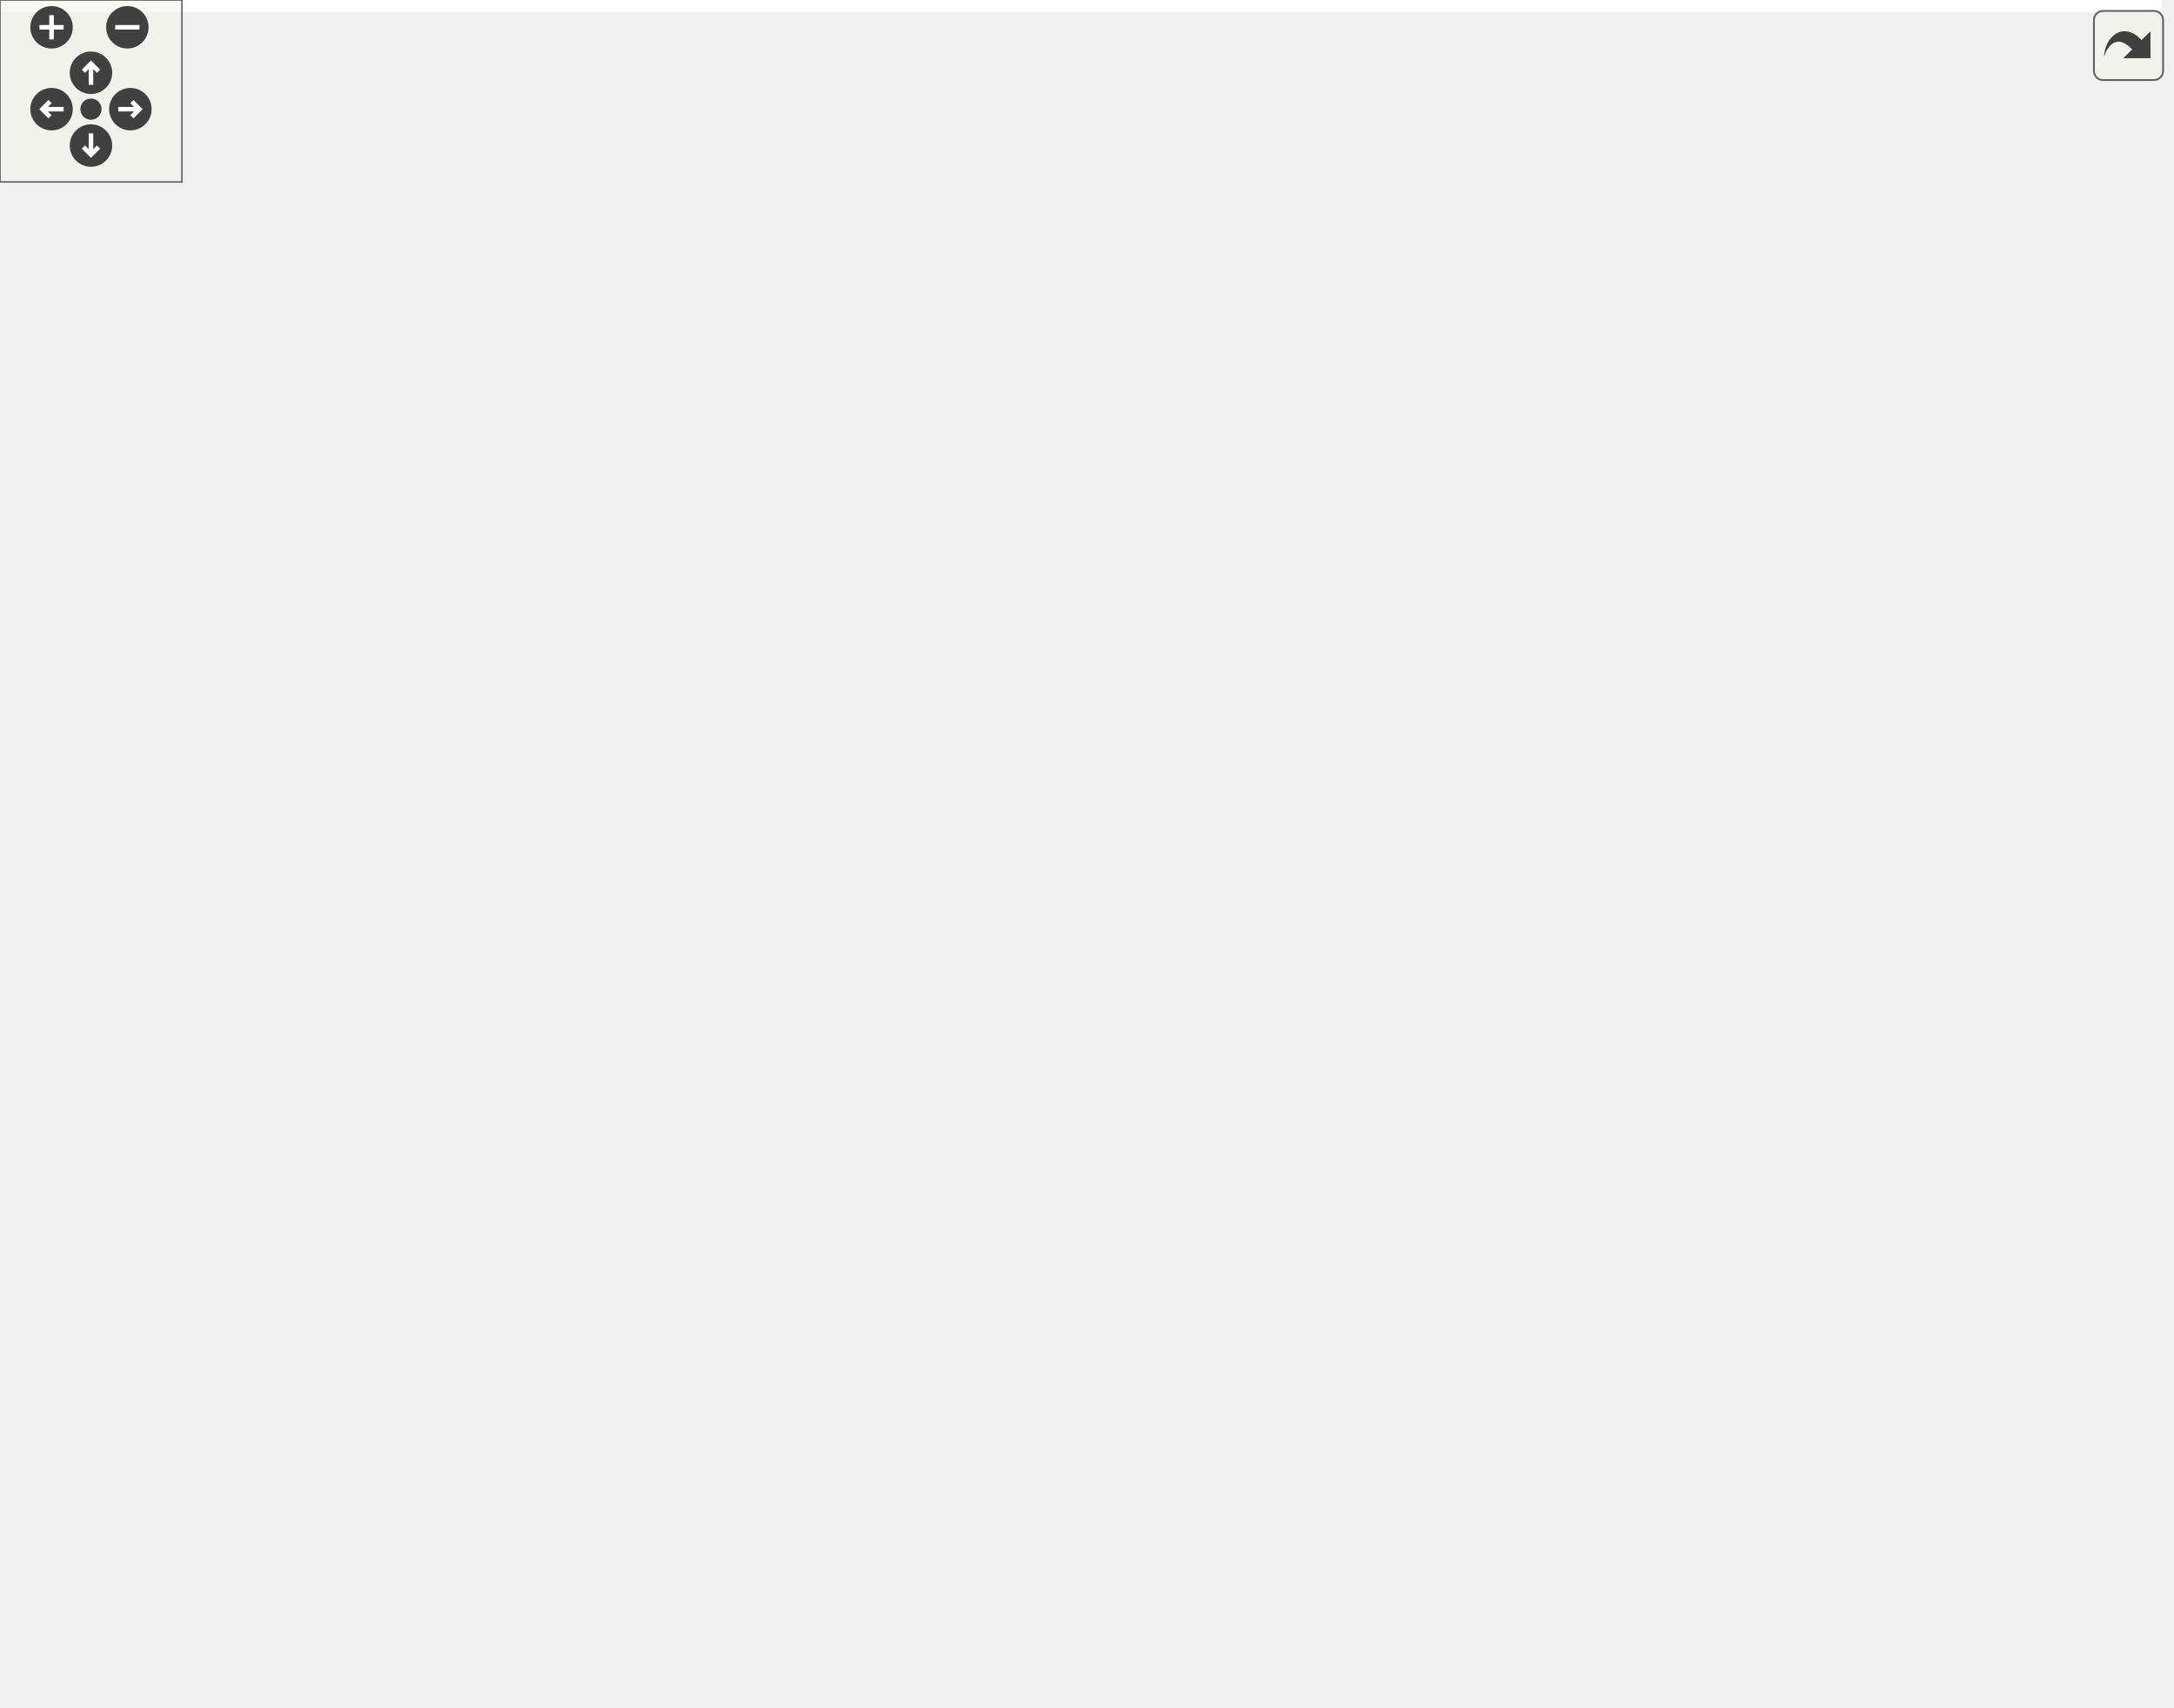
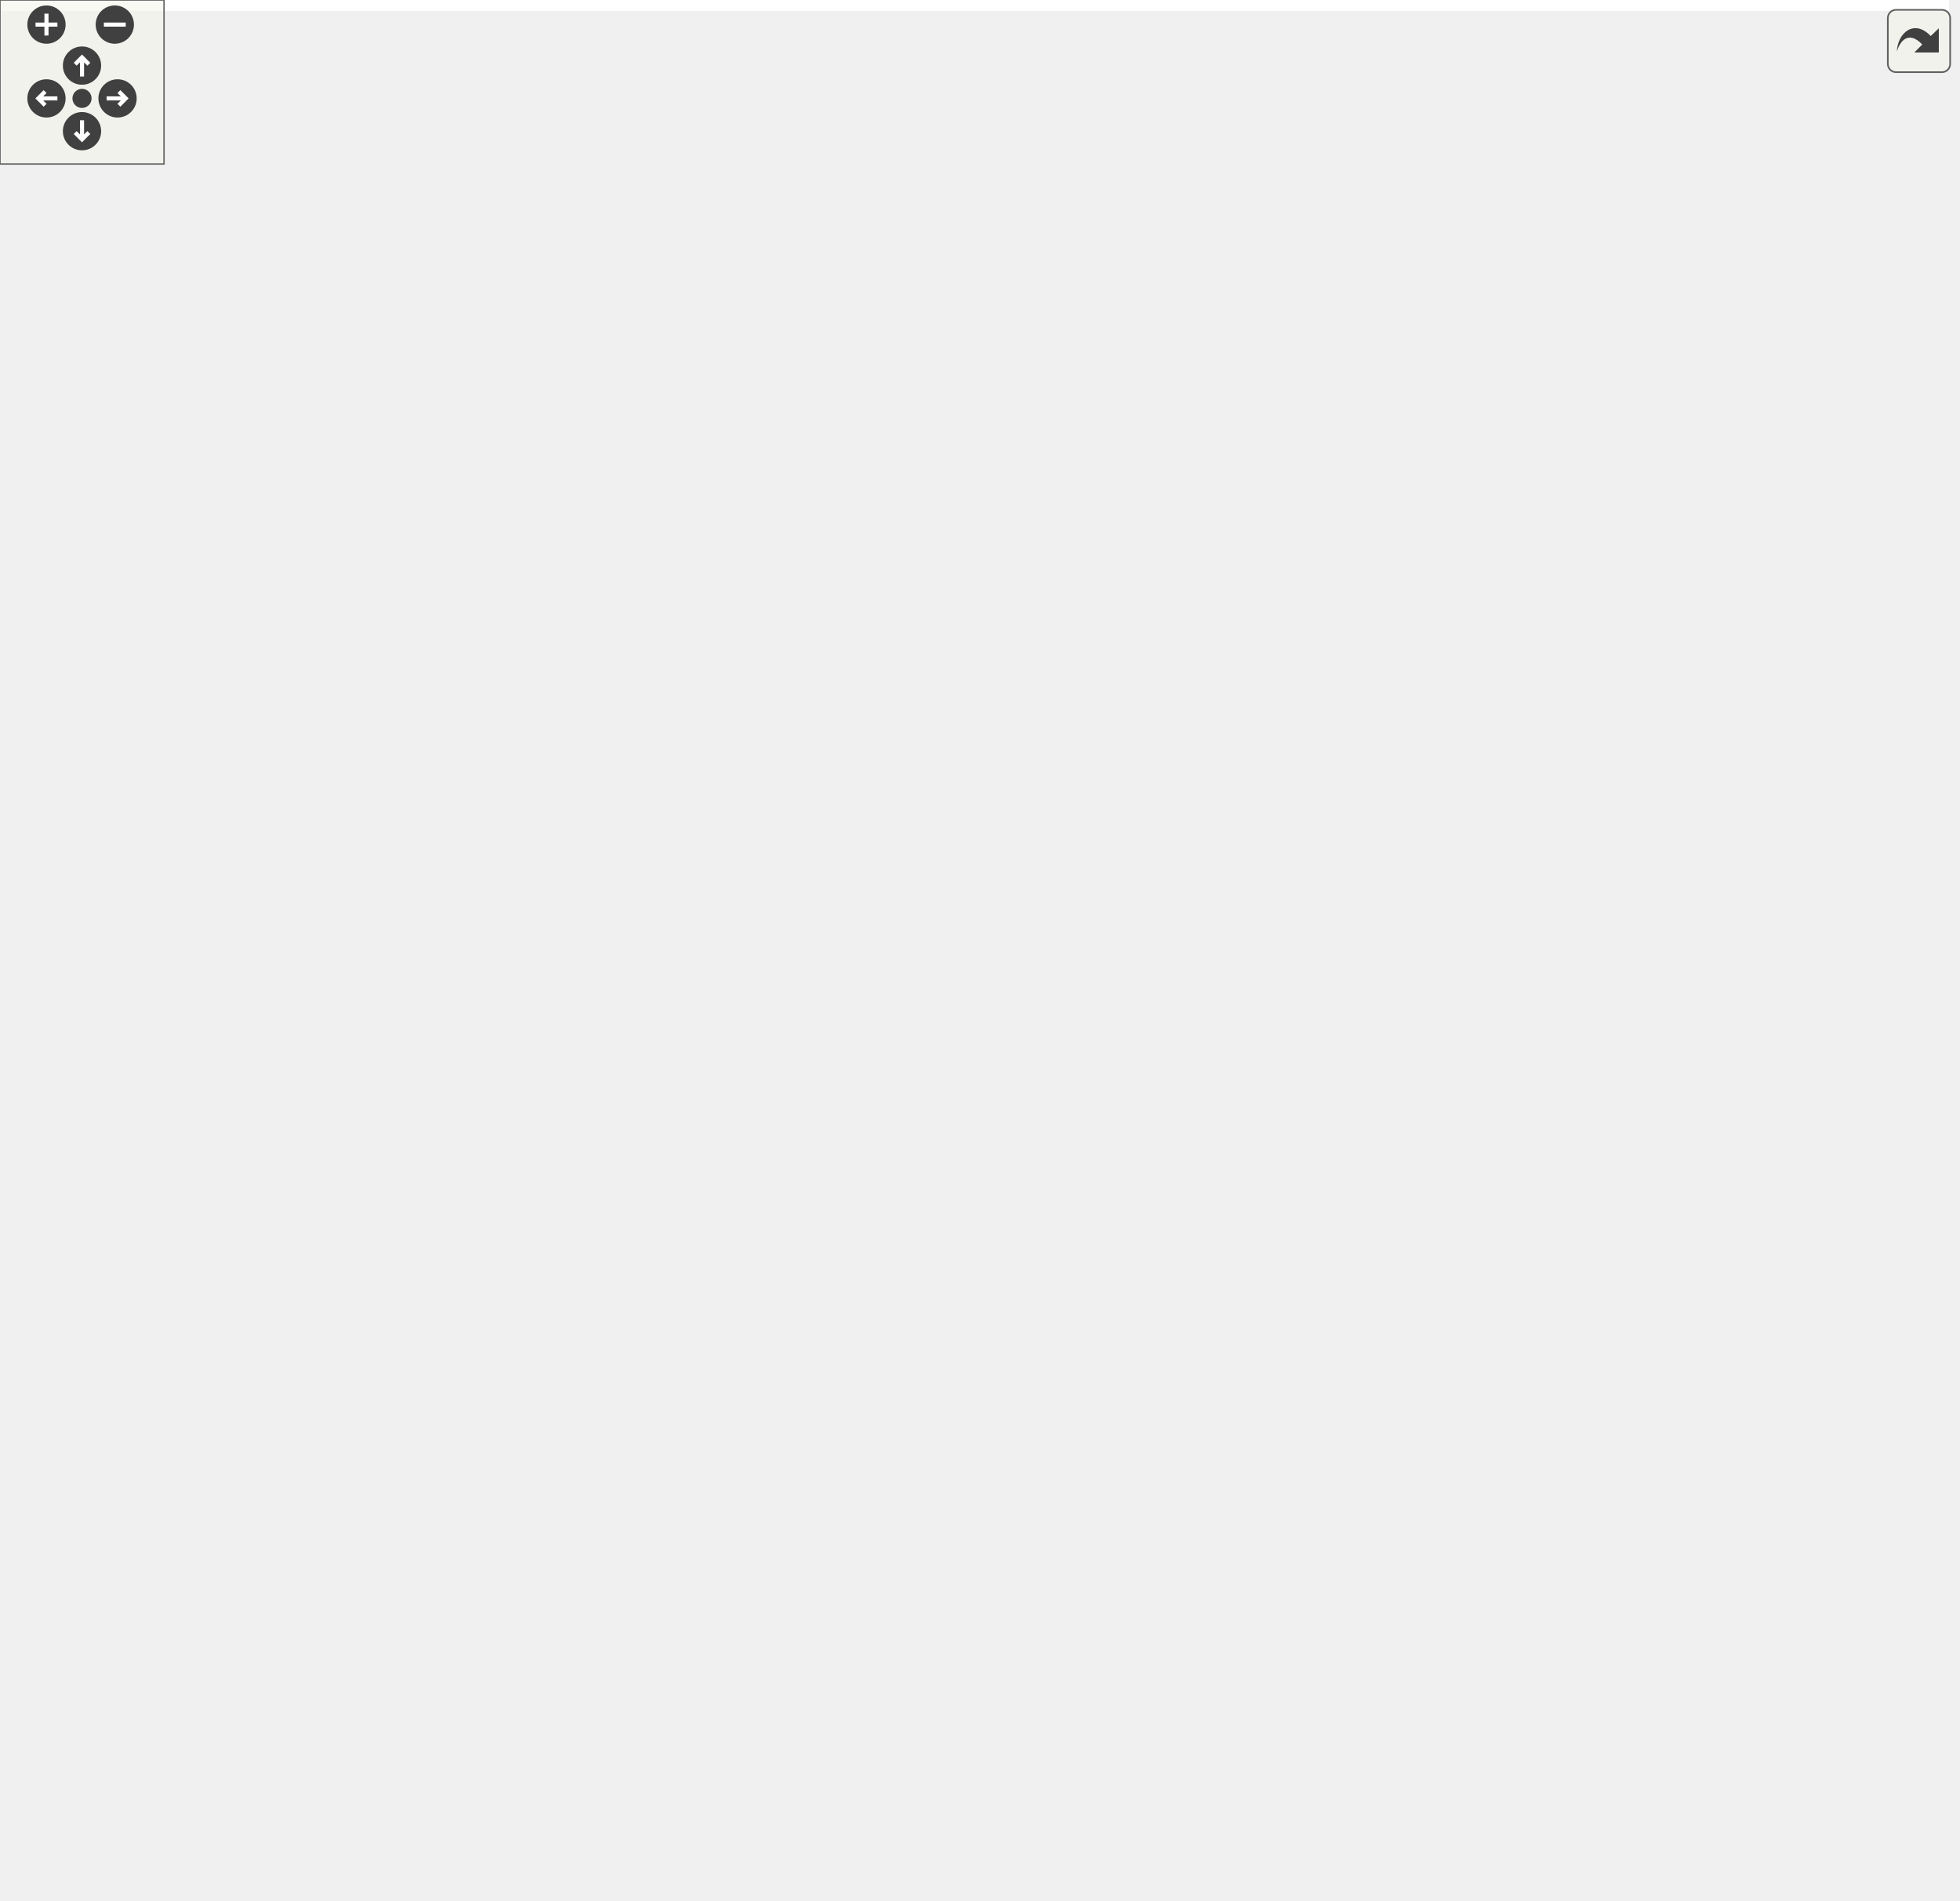
<svg xmlns="http://www.w3.org/2000/svg" xmlns:xlink="http://www.w3.org/1999/xlink" id="main" version="1.1" xml:space="preserve">
  <style type="text/css">
.edge:hover path { stroke: red; }
.edge:hover polygon { stroke: red; fill: red; }
</style>
  <defs>
    <circle id="rim" cx="0" cy="0" r="7" />
    <circle id="rim2" cx="0" cy="0" r="3.5" />
    <g id="zoomPlus">
      <use xlink:href="#rim" fill="#404040">
        <set attributeName="fill" to="#808080" begin="zoomplus.mouseover" end="zoomplus.mouseout" />
      </use>
      <path d="M-4,0h8M0,-4v8" fill="none" stroke="white" stroke-width="1.5" pointer-events="none" />
    </g>
    <g id="zoomMin">
      <use xlink:href="#rim" fill="#404040">
        <set attributeName="fill" to="#808080" begin="zoomminus.mouseover" end="zoomminus.mouseout" />
      </use>
      <path d="M-4,0h8" fill="none" stroke="white" stroke-width="1.5" pointer-events="none" />
    </g>
    <g id="dirArrow">
      <path fill="none" stroke="white" stroke-width="1.5" d="M0,-3.0v7 M-2.5,-0.5L0,-3.0L2.5,-0.5" />
    </g>
    <g id="resetDef">
      <use xlink:href="#rim2" fill="#404040">
        <set attributeName="fill" to="#808080" begin="reset.mouseover" end="reset.mouseout" />
      </use>
    </g>
  </defs>
  <svg id="graph" class="graph">
    <g id="viewport">
-       <polygon fill="white" stroke="none" points="-4,4 -4,-503 713,-503 713,4 -4,4" />
+       <polygon fill="white" stroke="none" points="-4,4 -4,-635 713,-635 713,4 -4,4" />
      <g id="node1" class="node">
        <g id="a_node1">
          <a xlink:title=" ">
-             <polygon fill="#bfbfbf" stroke="black" points="293.5,-0.5 293.5,-211.5 452.5,-211.5 452.5,-0.5 293.5,-0.5" />
-             <text text-anchor="start" x="301.5" y="-199.5" font-family="Helvetica,sans-Serif" font-size="10.00">WordQuizzle.WordQuizzleServer</text>
-             <text text-anchor="middle" x="373" y="-188.5" font-family="Helvetica,sans-Serif" font-size="10.00">Service</text>
-             <polyline fill="none" stroke="black" points="293.5,-181.5 452.5,-181.5 " />
-             <text text-anchor="start" x="301.5" y="-169.5" font-family="Helvetica,sans-Serif" font-size="10.00">- K</text>
-             <text text-anchor="start" x="301.5" y="-158.5" font-family="Helvetica,sans-Serif" font-size="10.00">- T1</text>
-             <text text-anchor="start" x="301.5" y="-147.5" font-family="Helvetica,sans-Serif" font-size="10.00">- T2</text>
-             <text text-anchor="start" x="301.5" y="-136.5" font-family="Helvetica,sans-Serif" font-size="10.00">- X</text>
-             <text text-anchor="start" x="301.5" y="-125.5" font-family="Helvetica,sans-Serif" font-size="10.00">- Y</text>
-             <text text-anchor="start" x="301.5" y="-114.5" font-family="Helvetica,sans-Serif" font-size="10.00">- Z</text>
-             <polyline fill="none" stroke="black" points="293.5,-107.5 452.5,-107.5 " />
-             <text text-anchor="start" x="301.5" y="-95.5" font-family="Helvetica,sans-Serif" font-size="10.00">+ WordQuizzleServerService()</text>
-             <text text-anchor="start" x="301.5" y="-84.5" font-family="Helvetica,sans-Serif" font-size="10.00">+ login()</text>
-             <text text-anchor="start" x="301.5" y="-73.5" font-family="Helvetica,sans-Serif" font-size="10.00">+ logout()</text>
-             <text text-anchor="start" x="301.5" y="-62.5" font-family="Helvetica,sans-Serif" font-size="10.00">+ aggiungi_amico()</text>
-             <text text-anchor="start" x="301.5" y="-51.5" font-family="Helvetica,sans-Serif" font-size="10.00">+ lista_amici()</text>
-             <text text-anchor="start" x="301.5" y="-40.5" font-family="Helvetica,sans-Serif" font-size="10.00">+ mostra_punteggio()</text>
-             <text text-anchor="start" x="301.5" y="-29.5" font-family="Helvetica,sans-Serif" font-size="10.00">+ mostra_classifica()</text>
-             <text text-anchor="start" x="301.5" y="-18.5" font-family="Helvetica,sans-Serif" font-size="10.00">+ sfida()</text>
-             <text text-anchor="start" x="301.5" y="-7.5" font-family="Helvetica,sans-Serif" font-size="10.00">+ accettaSfida()</text>
+             <polygon fill="#bfbfbf" stroke="black" points="293.5,-0.5 293.5,-343.5 452.5,-343.5 452.5,-0.5 293.5,-0.5" />
+             <text text-anchor="start" x="301.5" y="-331.5" font-family="Helvetica,sans-Serif" font-size="10.00">WordQuizzle.WordQuizzleServer</text>
+             <text text-anchor="middle" x="373" y="-320.5" font-family="Helvetica,sans-Serif" font-size="10.00">Service</text>
+             <polyline fill="none" stroke="black" points="293.5,-313.5 452.5,-313.5 " />
+             <text text-anchor="start" x="301.5" y="-301.5" font-family="Helvetica,sans-Serif" font-size="10.00">- K</text>
+             <text text-anchor="start" x="301.5" y="-290.5" font-family="Helvetica,sans-Serif" font-size="10.00">- T1</text>
+             <text text-anchor="start" x="301.5" y="-279.5" font-family="Helvetica,sans-Serif" font-size="10.00">- T2</text>
+             <text text-anchor="start" x="301.5" y="-268.5" font-family="Helvetica,sans-Serif" font-size="10.00">- X</text>
+             <text text-anchor="start" x="301.5" y="-257.5" font-family="Helvetica,sans-Serif" font-size="10.00">- Y</text>
+             <text text-anchor="start" x="301.5" y="-246.5" font-family="Helvetica,sans-Serif" font-size="10.00">- Z</text>
+             <polyline fill="none" stroke="black" points="293.5,-239.5 452.5,-239.5 " />
+             <text text-anchor="start" x="301.5" y="-227.5" font-family="Helvetica,sans-Serif" font-size="10.00">+ WordQuizzleServerService()</text>
+             <text text-anchor="start" x="301.5" y="-216.5" font-family="Helvetica,sans-Serif" font-size="10.00">+ login()</text>
+             <text text-anchor="start" x="301.5" y="-205.5" font-family="Helvetica,sans-Serif" font-size="10.00">+ logout()</text>
+             <text text-anchor="start" x="301.5" y="-194.5" font-family="Helvetica,sans-Serif" font-size="10.00">+ aggiungi_amico()</text>
+             <text text-anchor="start" x="301.5" y="-183.5" font-family="Helvetica,sans-Serif" font-size="10.00">+ lista_amici()</text>
+             <text text-anchor="start" x="301.5" y="-172.5" font-family="Helvetica,sans-Serif" font-size="10.00">+ mostra_punteggio()</text>
+             <text text-anchor="start" x="301.5" y="-161.5" font-family="Helvetica,sans-Serif" font-size="10.00">+ mostra_classifica()</text>
+             <text text-anchor="start" x="301.5" y="-150.5" font-family="Helvetica,sans-Serif" font-size="10.00">+ sfida()</text>
+             <text text-anchor="start" x="301.5" y="-139.5" font-family="Helvetica,sans-Serif" font-size="10.00">+ accettaSfida()</text>
+             <text text-anchor="start" x="301.5" y="-128.5" font-family="Helvetica,sans-Serif" font-size="10.00">+ getK()</text>
+             <text text-anchor="start" x="301.5" y="-117.5" font-family="Helvetica,sans-Serif" font-size="10.00">+ getZ()</text>
+             <text text-anchor="start" x="301.5" y="-106.5" font-family="Helvetica,sans-Serif" font-size="10.00">+ getY()</text>
+             <text text-anchor="start" x="301.5" y="-95.5" font-family="Helvetica,sans-Serif" font-size="10.00">+ getX()</text>
+             <text text-anchor="start" x="301.5" y="-84.5" font-family="Helvetica,sans-Serif" font-size="10.00">+ getT1()</text>
+             <text text-anchor="start" x="301.5" y="-73.5" font-family="Helvetica,sans-Serif" font-size="10.00">+ getT2()</text>
+             <text text-anchor="start" x="301.5" y="-62.5" font-family="Helvetica,sans-Serif" font-size="10.00">+ setK()</text>
+             <text text-anchor="start" x="301.5" y="-51.5" font-family="Helvetica,sans-Serif" font-size="10.00">+ setZ()</text>
+             <text text-anchor="start" x="301.5" y="-40.5" font-family="Helvetica,sans-Serif" font-size="10.00">+ setY()</text>
+             <text text-anchor="start" x="301.5" y="-29.5" font-family="Helvetica,sans-Serif" font-size="10.00">+ setX()</text>
+             <text text-anchor="start" x="301.5" y="-18.5" font-family="Helvetica,sans-Serif" font-size="10.00">+ setT2()</text>
+             <text text-anchor="start" x="301.5" y="-7.5" font-family="Helvetica,sans-Serif" font-size="10.00">+ setT1()</text>
          </a>
        </g>
      </g>
      <g id="node2" class="node">
        <g id="a_node2">
          <a xlink:href="interface_word_quizzle_1_1_word_quizzle_service.html" target="_top" xlink:title=" ">
-             <polygon fill="white" stroke="black" points="0,-259.5 0,-393.5 164,-393.5 164,-259.5 0,-259.5" />
-             <text text-anchor="middle" x="82" y="-381.5" font-family="Helvetica,sans-Serif" font-size="10.00">WordQuizzle.WordQuizzleService</text>
-             <polyline fill="none" stroke="black" points="0,-374.5 164,-374.5 " />
-             <text text-anchor="middle" x="82" y="-362.5" font-family="Helvetica,sans-Serif" font-size="10.00"> </text>
-             <polyline fill="none" stroke="black" points="0,-355.5 164,-355.5 " />
-             <text text-anchor="start" x="8" y="-343.5" font-family="Helvetica,sans-Serif" font-size="10.00">+ login()</text>
-             <text text-anchor="start" x="8" y="-332.5" font-family="Helvetica,sans-Serif" font-size="10.00">+ logout()</text>
-             <text text-anchor="start" x="8" y="-321.5" font-family="Helvetica,sans-Serif" font-size="10.00">+ aggiungi_amico()</text>
-             <text text-anchor="start" x="8" y="-310.5" font-family="Helvetica,sans-Serif" font-size="10.00">+ sfida()</text>
-             <text text-anchor="start" x="8" y="-299.5" font-family="Helvetica,sans-Serif" font-size="10.00">+ lista_amici()</text>
-             <text text-anchor="start" x="8" y="-288.5" font-family="Helvetica,sans-Serif" font-size="10.00">+ mostra_punteggio()</text>
-             <text text-anchor="start" x="8" y="-277.5" font-family="Helvetica,sans-Serif" font-size="10.00">+ mostra_classifica()</text>
-             <text text-anchor="start" x="8" y="-266.5" font-family="Helvetica,sans-Serif" font-size="10.00">+ accettaSfida()</text>
+             <polygon fill="white" stroke="black" points="0,-391.5 0,-525.5 164,-525.5 164,-391.5 0,-391.5" />
+             <text text-anchor="middle" x="82" y="-513.5" font-family="Helvetica,sans-Serif" font-size="10.00">WordQuizzle.WordQuizzleService</text>
+             <polyline fill="none" stroke="black" points="0,-506.5 164,-506.5 " />
+             <text text-anchor="middle" x="82" y="-494.5" font-family="Helvetica,sans-Serif" font-size="10.00"> </text>
+             <polyline fill="none" stroke="black" points="0,-487.5 164,-487.5 " />
+             <text text-anchor="start" x="8" y="-475.5" font-family="Helvetica,sans-Serif" font-size="10.00">+ login()</text>
+             <text text-anchor="start" x="8" y="-464.5" font-family="Helvetica,sans-Serif" font-size="10.00">+ logout()</text>
+             <text text-anchor="start" x="8" y="-453.5" font-family="Helvetica,sans-Serif" font-size="10.00">+ aggiungi_amico()</text>
+             <text text-anchor="start" x="8" y="-442.5" font-family="Helvetica,sans-Serif" font-size="10.00">+ sfida()</text>
+             <text text-anchor="start" x="8" y="-431.5" font-family="Helvetica,sans-Serif" font-size="10.00">+ lista_amici()</text>
+             <text text-anchor="start" x="8" y="-420.5" font-family="Helvetica,sans-Serif" font-size="10.00">+ mostra_punteggio()</text>
+             <text text-anchor="start" x="8" y="-409.5" font-family="Helvetica,sans-Serif" font-size="10.00">+ mostra_classifica()</text>
+             <text text-anchor="start" x="8" y="-398.5" font-family="Helvetica,sans-Serif" font-size="10.00">+ accettaSfida()</text>
          </a>
        </g>
      </g>
      <g id="edge1" class="edge">
-         <path fill="none" stroke="midnightblue" d="M172.394,-257.627C211.148,-228.528 256.023,-194.834 293.49,-166.701" />
-         <polygon fill="none" stroke="midnightblue" points="170.117,-254.96 164.222,-263.763 174.32,-260.557 170.117,-254.96" />
+         <path fill="none" stroke="midnightblue" d="M157.269,-383.912C199.039,-343.075 250.969,-292.305 293.411,-250.811" />
+         <polygon fill="none" stroke="midnightblue" points="154.563,-381.663 149.859,-391.156 159.457,-386.668 154.563,-381.663" />
      </g>
      <g id="node3" class="node">
        <g id="a_node3">
          <a xlink:title=" ">
-             <polygon fill="white" stroke="#bfbfbf" points="182.5,-298 182.5,-355 271.5,-355 271.5,-298 182.5,-298" />
-             <text text-anchor="middle" x="227" y="-343" font-family="Helvetica,sans-Serif" font-size="10.00">DatagramSocket</text>
-             <polyline fill="none" stroke="#bfbfbf" points="182.5,-336 271.5,-336 " />
-             <text text-anchor="middle" x="227" y="-324" font-family="Helvetica,sans-Serif" font-size="10.00"> </text>
-             <polyline fill="none" stroke="#bfbfbf" points="182.5,-317 271.5,-317 " />
-             <text text-anchor="middle" x="227" y="-305" font-family="Helvetica,sans-Serif" font-size="10.00"> </text>
+             <polygon fill="white" stroke="#bfbfbf" points="182.5,-430 182.5,-487 271.5,-487 271.5,-430 182.5,-430" />
+             <text text-anchor="middle" x="227" y="-475" font-family="Helvetica,sans-Serif" font-size="10.00">DatagramSocket</text>
+             <polyline fill="none" stroke="#bfbfbf" points="182.5,-468 271.5,-468 " />
+             <text text-anchor="middle" x="227" y="-456" font-family="Helvetica,sans-Serif" font-size="10.00"> </text>
+             <polyline fill="none" stroke="#bfbfbf" points="182.5,-449 271.5,-449 " />
+             <text text-anchor="middle" x="227" y="-437" font-family="Helvetica,sans-Serif" font-size="10.00"> </text>
          </a>
        </g>
      </g>
      <g id="edge2" class="edge">
-         <path fill="none" stroke="#404040" d="M245.491,-297.827C258.67,-278.104 277.355,-250.14 296.369,-221.684" />
-         <polygon fill="none" stroke="#404040" points="296.433,-221.588 296.441,-214.377 303.1,-211.61 303.093,-218.821 296.433,-221.588" />
-         <text text-anchor="middle" x="305" y="-233" font-family="Helvetica,sans-Serif" font-size="10.00"> -socket</text>
+         <path fill="none" stroke="#404040" d="M241.132,-429.962C252.546,-407.72 269.646,-374.398 287.782,-339.059" />
+         <polygon fill="none" stroke="#404040" points="287.959,-338.713 287.14,-331.548 293.438,-328.037 294.257,-335.201 287.959,-338.713" />
+         <text text-anchor="middle" x="293" y="-365" font-family="Helvetica,sans-Serif" font-size="10.00"> -socket</text>
      </g>
      <g id="node4" class="node">
        <g id="a_node4">
          <a xlink:title=" ">
-             <polygon fill="white" stroke="#bfbfbf" points="289.5,-298 289.5,-355 456.5,-355 456.5,-298 289.5,-298" />
-             <text text-anchor="middle" x="373" y="-343" font-family="Helvetica,sans-Serif" font-size="10.00">Map&lt; String, InetSocketAddress &gt;</text>
-             <polyline fill="none" stroke="#bfbfbf" points="289.5,-336 456.5,-336 " />
-             <text text-anchor="middle" x="373" y="-324" font-family="Helvetica,sans-Serif" font-size="10.00"> </text>
-             <polyline fill="none" stroke="#bfbfbf" points="289.5,-317 456.5,-317 " />
-             <text text-anchor="middle" x="373" y="-305" font-family="Helvetica,sans-Serif" font-size="10.00"> </text>
+             <polygon fill="white" stroke="#bfbfbf" points="289.5,-430 289.5,-487 456.5,-487 456.5,-430 289.5,-430" />
+             <text text-anchor="middle" x="373" y="-475" font-family="Helvetica,sans-Serif" font-size="10.00">Map&lt; String, InetSocketAddress &gt;</text>
+             <polyline fill="none" stroke="#bfbfbf" points="289.5,-468 456.5,-468 " />
+             <text text-anchor="middle" x="373" y="-456" font-family="Helvetica,sans-Serif" font-size="10.00"> </text>
+             <polyline fill="none" stroke="#bfbfbf" points="289.5,-449 456.5,-449 " />
+             <text text-anchor="middle" x="373" y="-437" font-family="Helvetica,sans-Serif" font-size="10.00"> </text>
          </a>
        </g>
      </g>
      <g id="edge3" class="edge">
-         <path fill="none" stroke="#404040" d="M373,-297.827C373,-278.621 373,-251.6 373,-223.919" />
-         <polygon fill="none" stroke="#404040" points="373,-223.61 369,-217.61 373,-211.61 377,-217.61 373,-223.61" />
-         <text text-anchor="middle" x="388.5" y="-233" font-family="Helvetica,sans-Serif" font-size="10.00"> -users</text>
+         <path fill="none" stroke="#404040" d="M373,-429.962C373,-411.271 373,-384.757 373,-355.795" />
+         <polygon fill="none" stroke="#404040" points="373,-355.699 369,-349.699 373,-343.699 377,-349.699 373,-355.699" />
+         <text text-anchor="middle" x="388.5" y="-365" font-family="Helvetica,sans-Serif" font-size="10.00"> -users</text>
      </g>
      <g id="node5" class="node">
        <g id="a_node5">
          <a xlink:title=" ">
-             <polygon fill="white" stroke="#bfbfbf" points="355.5,-441.5 355.5,-498.5 390.5,-498.5 390.5,-441.5 355.5,-441.5" />
-             <text text-anchor="middle" x="373" y="-486.5" font-family="Helvetica,sans-Serif" font-size="10.00">Map</text>
-             <polyline fill="none" stroke="#bfbfbf" points="355.5,-479.5 390.5,-479.5 " />
-             <text text-anchor="middle" x="373" y="-467.5" font-family="Helvetica,sans-Serif" font-size="10.00"> </text>
-             <polyline fill="none" stroke="#bfbfbf" points="355.5,-460.5 390.5,-460.5 " />
-             <text text-anchor="middle" x="373" y="-448.5" font-family="Helvetica,sans-Serif" font-size="10.00"> </text>
+             <polygon fill="white" stroke="#bfbfbf" points="355.5,-573.5 355.5,-630.5 390.5,-630.5 390.5,-573.5 355.5,-573.5" />
+             <text text-anchor="middle" x="373" y="-618.5" font-family="Helvetica,sans-Serif" font-size="10.00">Map</text>
+             <polyline fill="none" stroke="#bfbfbf" points="355.5,-611.5 390.5,-611.5 " />
+             <text text-anchor="middle" x="373" y="-599.5" font-family="Helvetica,sans-Serif" font-size="10.00"> </text>
+             <polyline fill="none" stroke="#bfbfbf" points="355.5,-592.5 390.5,-592.5 " />
+             <text text-anchor="middle" x="373" y="-580.5" font-family="Helvetica,sans-Serif" font-size="10.00"> </text>
          </a>
        </g>
      </g>
      <g id="edge4" class="edge">
-         <path fill="none" stroke="orange" d="M373,-431.213C373,-407.234 373,-376.749 373,-355.049" />
-         <polygon fill="orange" stroke="orange" points="369.5,-431.381 373,-441.381 376.5,-431.382 369.5,-431.381" />
-         <text text-anchor="middle" x="441" y="-415" font-family="Helvetica,sans-Serif" font-size="10.00"> &lt; String, InetSocketAddress &gt;</text>
+         <path fill="none" stroke="orange" d="M373,-563.213C373,-539.234 373,-508.749 373,-487.049" />
+         <polygon fill="orange" stroke="orange" points="369.5,-563.381 373,-573.381 376.5,-563.382 369.5,-563.381" />
+         <text text-anchor="middle" x="441" y="-547" font-family="Helvetica,sans-Serif" font-size="10.00"> &lt; String, InetSocketAddress &gt;</text>
      </g>
      <g id="node6" class="node">
        <g id="a_node6">
          <a xlink:href="interface_word_quizzle_1_1_data_base.html" target="_top" xlink:title="Database che gestisce gli utenti.">
-             <polygon fill="white" stroke="black" points="474.5,-276 474.5,-377 593.5,-377 593.5,-276 474.5,-276" />
-             <text text-anchor="middle" x="534" y="-365" font-family="Helvetica,sans-Serif" font-size="10.00">WordQuizzle.DataBase</text>
-             <polyline fill="none" stroke="black" points="474.5,-358 593.5,-358 " />
-             <text text-anchor="middle" x="534" y="-346" font-family="Helvetica,sans-Serif" font-size="10.00"> </text>
-             <polyline fill="none" stroke="black" points="474.5,-339 593.5,-339 " />
-             <text text-anchor="start" x="482.5" y="-327" font-family="Helvetica,sans-Serif" font-size="10.00">+ checkUser()</text>
-             <text text-anchor="start" x="482.5" y="-316" font-family="Helvetica,sans-Serif" font-size="10.00">+ getUser()</text>
-             <text text-anchor="start" x="482.5" y="-305" font-family="Helvetica,sans-Serif" font-size="10.00">+ newUser()</text>
-             <text text-anchor="start" x="482.5" y="-294" font-family="Helvetica,sans-Serif" font-size="10.00">+ modifyScore()</text>
-             <text text-anchor="start" x="482.5" y="-283" font-family="Helvetica,sans-Serif" font-size="10.00">+ link()</text>
+             <polygon fill="white" stroke="black" points="474.5,-408 474.5,-509 593.5,-509 593.5,-408 474.5,-408" />
+             <text text-anchor="middle" x="534" y="-497" font-family="Helvetica,sans-Serif" font-size="10.00">WordQuizzle.DataBase</text>
+             <polyline fill="none" stroke="black" points="474.5,-490 593.5,-490 " />
+             <text text-anchor="middle" x="534" y="-478" font-family="Helvetica,sans-Serif" font-size="10.00"> </text>
+             <polyline fill="none" stroke="black" points="474.5,-471 593.5,-471 " />
+             <text text-anchor="start" x="482.5" y="-459" font-family="Helvetica,sans-Serif" font-size="10.00">+ checkUser()</text>
+             <text text-anchor="start" x="482.5" y="-448" font-family="Helvetica,sans-Serif" font-size="10.00">+ getUser()</text>
+             <text text-anchor="start" x="482.5" y="-437" font-family="Helvetica,sans-Serif" font-size="10.00">+ newUser()</text>
+             <text text-anchor="start" x="482.5" y="-426" font-family="Helvetica,sans-Serif" font-size="10.00">+ modifyScore()</text>
+             <text text-anchor="start" x="482.5" y="-415" font-family="Helvetica,sans-Serif" font-size="10.00">+ link()</text>
          </a>
        </g>
      </g>
      <g id="edge5" class="edge">
-         <path fill="none" stroke="#404040" d="M497.467,-275.919C485.403,-259.547 471.438,-240.595 457.317,-221.431" />
-         <polygon fill="none" stroke="#404040" points="457.273,-221.371 450.494,-218.913 450.155,-211.71 456.934,-214.168 457.273,-221.371" />
-         <text text-anchor="middle" x="476.5" y="-233" font-family="Helvetica,sans-Serif" font-size="10.00"> -db</text>
+         <path fill="none" stroke="#404040" d="M505.956,-407.944C492.578,-384.304 475.776,-354.614 458.662,-324.372" />
+         <polygon fill="none" stroke="#404040" points="458.511,-324.105 452.075,-320.853 452.601,-313.661 459.037,-316.913 458.511,-324.105" />
+         <text text-anchor="middle" x="490.5" y="-365" font-family="Helvetica,sans-Serif" font-size="10.00"> -db</text>
      </g>
      <g id="node7" class="node">
        <g id="a_node7">
          <a xlink:title=" ">
-             <polygon fill="white" stroke="#bfbfbf" points="612,-298 612,-355 704,-355 704,-298 612,-298" />
-             <text text-anchor="middle" x="658" y="-343" font-family="Helvetica,sans-Serif" font-size="10.00">Vector&lt; Integer &gt;</text>
-             <polyline fill="none" stroke="#bfbfbf" points="612,-336 704,-336 " />
-             <text text-anchor="middle" x="658" y="-324" font-family="Helvetica,sans-Serif" font-size="10.00"> </text>
-             <polyline fill="none" stroke="#bfbfbf" points="612,-317 704,-317 " />
-             <text text-anchor="middle" x="658" y="-305" font-family="Helvetica,sans-Serif" font-size="10.00"> </text>
+             <polygon fill="white" stroke="#bfbfbf" points="612,-430 612,-487 704,-487 704,-430 612,-430" />
+             <text text-anchor="middle" x="658" y="-475" font-family="Helvetica,sans-Serif" font-size="10.00">Vector&lt; Integer &gt;</text>
+             <polyline fill="none" stroke="#bfbfbf" points="612,-468 704,-468 " />
+             <text text-anchor="middle" x="658" y="-456" font-family="Helvetica,sans-Serif" font-size="10.00"> </text>
+             <polyline fill="none" stroke="#bfbfbf" points="612,-449 704,-449 " />
+             <text text-anchor="middle" x="658" y="-437" font-family="Helvetica,sans-Serif" font-size="10.00"> </text>
          </a>
        </g>
      </g>
      <g id="edge6" class="edge">
-         <path fill="none" stroke="#404040" d="M637.537,-297.718C627.568,-285.148 614.952,-270.555 602,-259 559.558,-221.137 506.994,-185.58 462.935,-158.391" />
-         <polygon fill="none" stroke="#404040" points="462.749,-158.277 455.543,-158.559 452.512,-152.016 459.717,-151.734 462.749,-158.277" />
-         <text text-anchor="middle" x="606.5" y="-233" font-family="Helvetica,sans-Serif" font-size="10.00"> -challenges</text>
+         <path fill="none" stroke="#404040" d="M635.773,-429.735C625.751,-417.579 613.584,-403.312 602,-391 557.397,-343.594 504.981,-293.332 461.559,-253.031" />
+         <polygon fill="none" stroke="#404040" points="461.525,-252.999 454.404,-251.858 452.718,-244.847 459.839,-245.987 461.525,-252.999" />
+         <text text-anchor="middle" x="611.5" y="-365" font-family="Helvetica,sans-Serif" font-size="10.00"> -challenges</text>
      </g>
      <g id="node8" class="node">
        <g id="a_node8">
          <a xlink:title=" ">
-             <polygon fill="white" stroke="#bfbfbf" points="635.5,-441.5 635.5,-498.5 680.5,-498.5 680.5,-441.5 635.5,-441.5" />
-             <text text-anchor="middle" x="658" y="-486.5" font-family="Helvetica,sans-Serif" font-size="10.00">Vector</text>
-             <polyline fill="none" stroke="#bfbfbf" points="635.5,-479.5 680.5,-479.5 " />
-             <text text-anchor="middle" x="658" y="-467.5" font-family="Helvetica,sans-Serif" font-size="10.00"> </text>
-             <polyline fill="none" stroke="#bfbfbf" points="635.5,-460.5 680.5,-460.5 " />
-             <text text-anchor="middle" x="658" y="-448.5" font-family="Helvetica,sans-Serif" font-size="10.00"> </text>
+             <polygon fill="white" stroke="#bfbfbf" points="635.5,-573.5 635.5,-630.5 680.5,-630.5 680.5,-573.5 635.5,-573.5" />
+             <text text-anchor="middle" x="658" y="-618.5" font-family="Helvetica,sans-Serif" font-size="10.00">Vector</text>
+             <polyline fill="none" stroke="#bfbfbf" points="635.5,-611.5 680.5,-611.5 " />
+             <text text-anchor="middle" x="658" y="-599.5" font-family="Helvetica,sans-Serif" font-size="10.00"> </text>
+             <polyline fill="none" stroke="#bfbfbf" points="635.5,-592.5 680.5,-592.5 " />
+             <text text-anchor="middle" x="658" y="-580.5" font-family="Helvetica,sans-Serif" font-size="10.00"> </text>
          </a>
        </g>
      </g>
      <g id="edge7" class="edge">
-         <path fill="none" stroke="orange" d="M658,-431.213C658,-407.234 658,-376.749 658,-355.049" />
-         <polygon fill="orange" stroke="orange" points="654.5,-431.381 658,-441.381 661.5,-431.382 654.5,-431.381" />
-         <text text-anchor="middle" x="683.5" y="-415" font-family="Helvetica,sans-Serif" font-size="10.00"> &lt; Integer &gt;</text>
+         <path fill="none" stroke="orange" d="M658,-563.213C658,-539.234 658,-508.749 658,-487.049" />
+         <polygon fill="orange" stroke="orange" points="654.5,-563.381 658,-573.381 661.5,-563.382 654.5,-563.381" />
+         <text text-anchor="middle" x="683.5" y="-547" font-family="Helvetica,sans-Serif" font-size="10.00"> &lt; Integer &gt;</text>
      </g>
    </g>
  </svg>
  <g id="navigator" transform="translate(0 0)" fill="#404254">
    <rect fill="#f2f5e9" fill-opacity="0.5" stroke="#606060" stroke-width=".5" x="0" y="0" width="60" height="60" />
    <use id="zoomplus" xlink:href="#zoomPlus" x="17" y="9" />
    <use id="zoomminus" xlink:href="#zoomMin" x="42" y="9" />
    <use id="reset" xlink:href="#resetDef" x="30" y="36" />
    <g id="arrowUp" xlink:href="#dirArrow" transform="translate(30 24)">
      <use xlink:href="#rim" fill="#404040">
        <set attributeName="fill" to="#808080" begin="arrowUp.mouseover" end="arrowUp.mouseout" />
      </use>
      <path fill="none" stroke="white" stroke-width="1.5" d="M0,-3.0v7 M-2.5,-0.5L0,-3.0L2.5,-0.5" />
    </g>
    <g id="arrowRight" xlink:href="#dirArrow" transform="rotate(90) translate(36 -43)">
      <use xlink:href="#rim" fill="#404040">
        <set attributeName="fill" to="#808080" begin="arrowRight.mouseover" end="arrowRight.mouseout" />
      </use>
      <path fill="none" stroke="white" stroke-width="1.5" d="M0,-3.0v7 M-2.5,-0.5L0,-3.0L2.5,-0.5" />
    </g>
    <g id="arrowDown" xlink:href="#dirArrow" transform="rotate(180) translate(-30 -48)">
      <use xlink:href="#rim" fill="#404040">
        <set attributeName="fill" to="#808080" begin="arrowDown.mouseover" end="arrowDown.mouseout" />
      </use>
      <path fill="none" stroke="white" stroke-width="1.5" d="M0,-3.0v7 M-2.5,-0.5L0,-3.0L2.5,-0.5" />
    </g>
    <g id="arrowLeft" xlink:href="#dirArrow" transform="rotate(270) translate(-36 17)">
      <use xlink:href="#rim" fill="#404040">
        <set attributeName="fill" to="#808080" begin="arrowLeft.mouseover" end="arrowLeft.mouseout" />
      </use>
      <path fill="none" stroke="white" stroke-width="1.5" d="M0,-3.0v7 M-2.5,-0.5L0,-3.0L2.5,-0.5" />
    </g>
  </g>
  <svg viewBox="0 0 15 15" width="100%" height="30px" preserveAspectRatio="xMaxYMin meet">
    <g id="arrow_out" transform="scale(0.3 0.3)">
      <a xlink:href="class_word_quizzle_1_1_word_quizzle_server_service__coll__graph_org.svg" target="_base">
        <rect id="button" ry="5" rx="5" y="6" x="6" height="38" width="38" fill="#f2f5e9" fill-opacity="0.5" stroke="#606060" stroke-width="1.0" />
        <path id="arrow" d="M 11.5,31.437 C 11.94,20.098 22.043,11.323 32.159,21.979 L 37.069,17.246 C 37.069,17.246 37.088,32 37.088,32 L 22.16,31.978 C 22.16,31.978 26.998,27.14 26.998,27.14 C 18.529,18.264 13.292,25.23 11.5,31.437 z" style="fill:#404040;" />
      </a>
    </g>
  </svg>
</svg>
